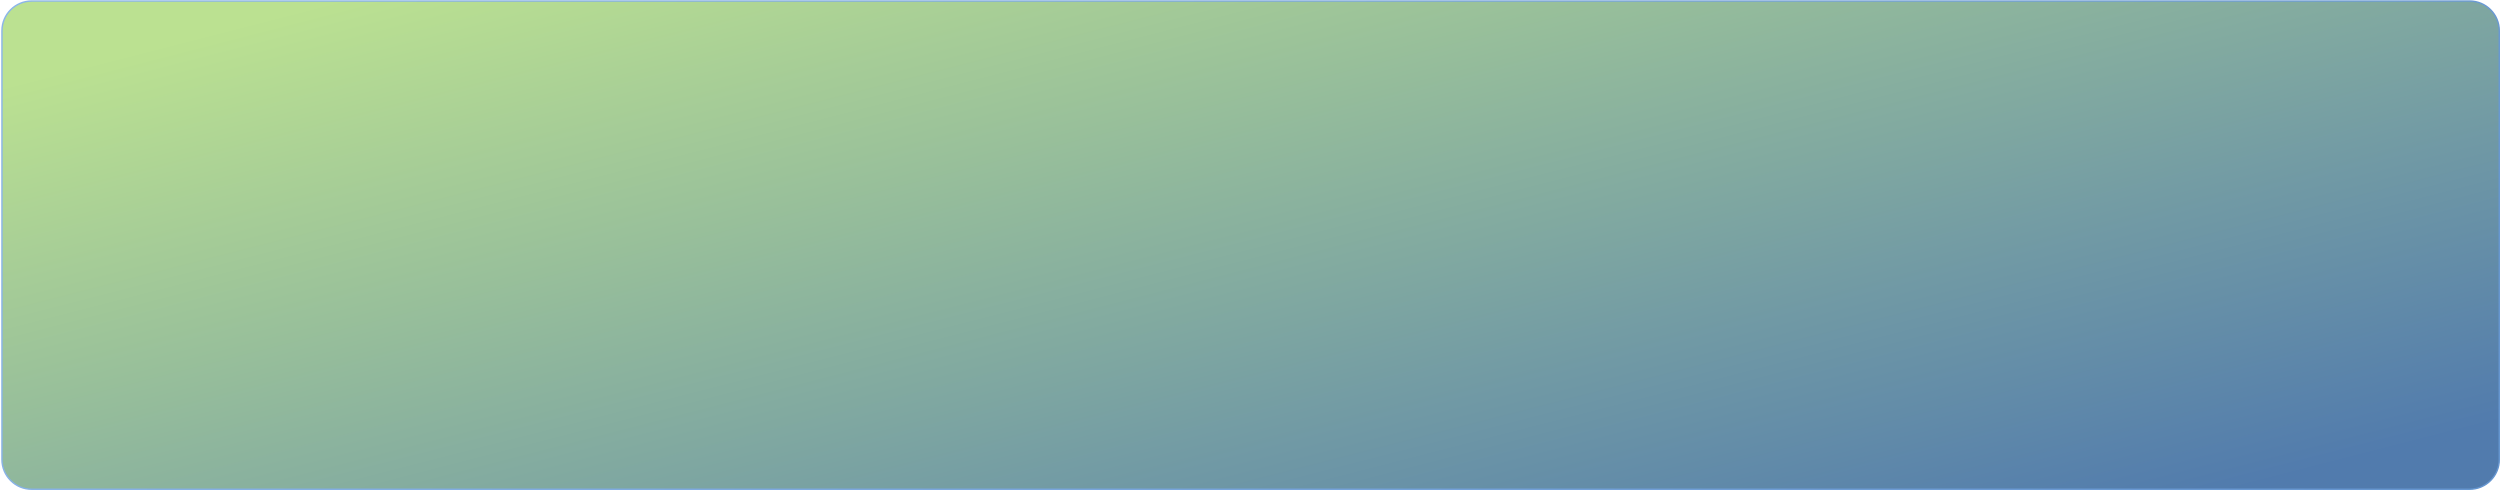
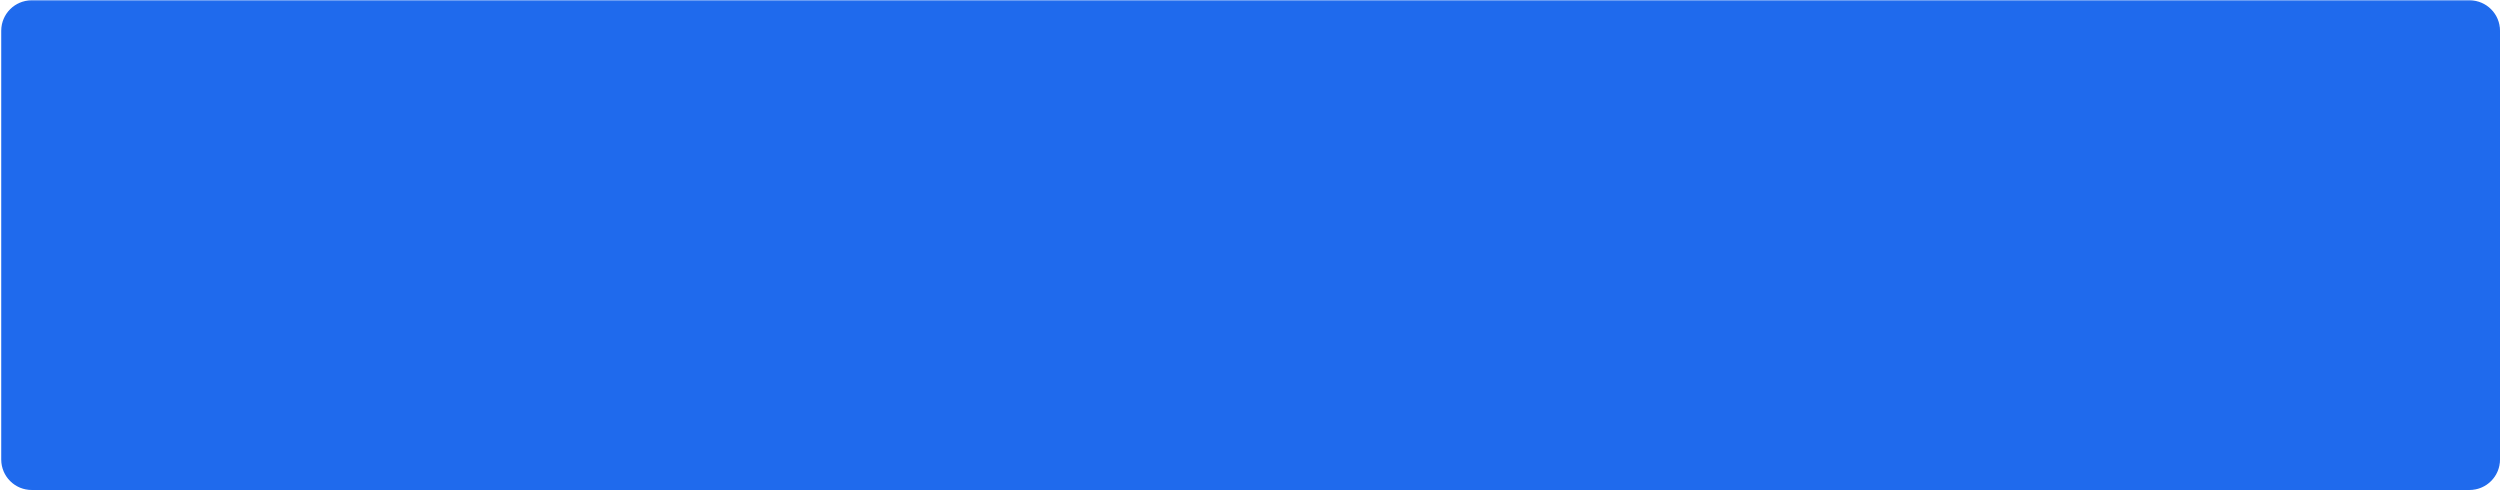
<svg xmlns="http://www.w3.org/2000/svg" width="1547" height="304" viewBox="0 0 1547 304" fill="none">
  <rect x="1.213" y="0.644" width="1545.34" height="302.103" rx="18.396" fill="url(#paint0_linear_18_504)" stroke="url(#paint1_linear_18_504)" stroke-width="0.897" />
  <defs>
    <linearGradient id="paint0_linear_18_504" x1="203.829" y1="0.481" x2="350.21" y2="569.416" gradientUnits="userSpaceOnUse">
-       <stop stop-color="#BBE191" />
-       <stop offset="1" stop-color="#517BAD" />
+       <stop stop-color="#1f6aed" />
+       <stop offset="1" stop-color="#1f6aed" />
    </linearGradient>
    <linearGradient id="paint1_linear_18_504" x1="0.765" y1="0.195" x2="1484.81" y2="822.424" gradientUnits="userSpaceOnUse">
-       <stop offset="0.009" stop-color="#8bb5e8" />
-       <stop offset="1" stop-color="#6091cc" />
+       <stop offset="0.009" stop-color="#1f6aed" />
+       <stop offset="1" stop-color="#1f6aed" />
    </linearGradient>
  </defs>
</svg>
